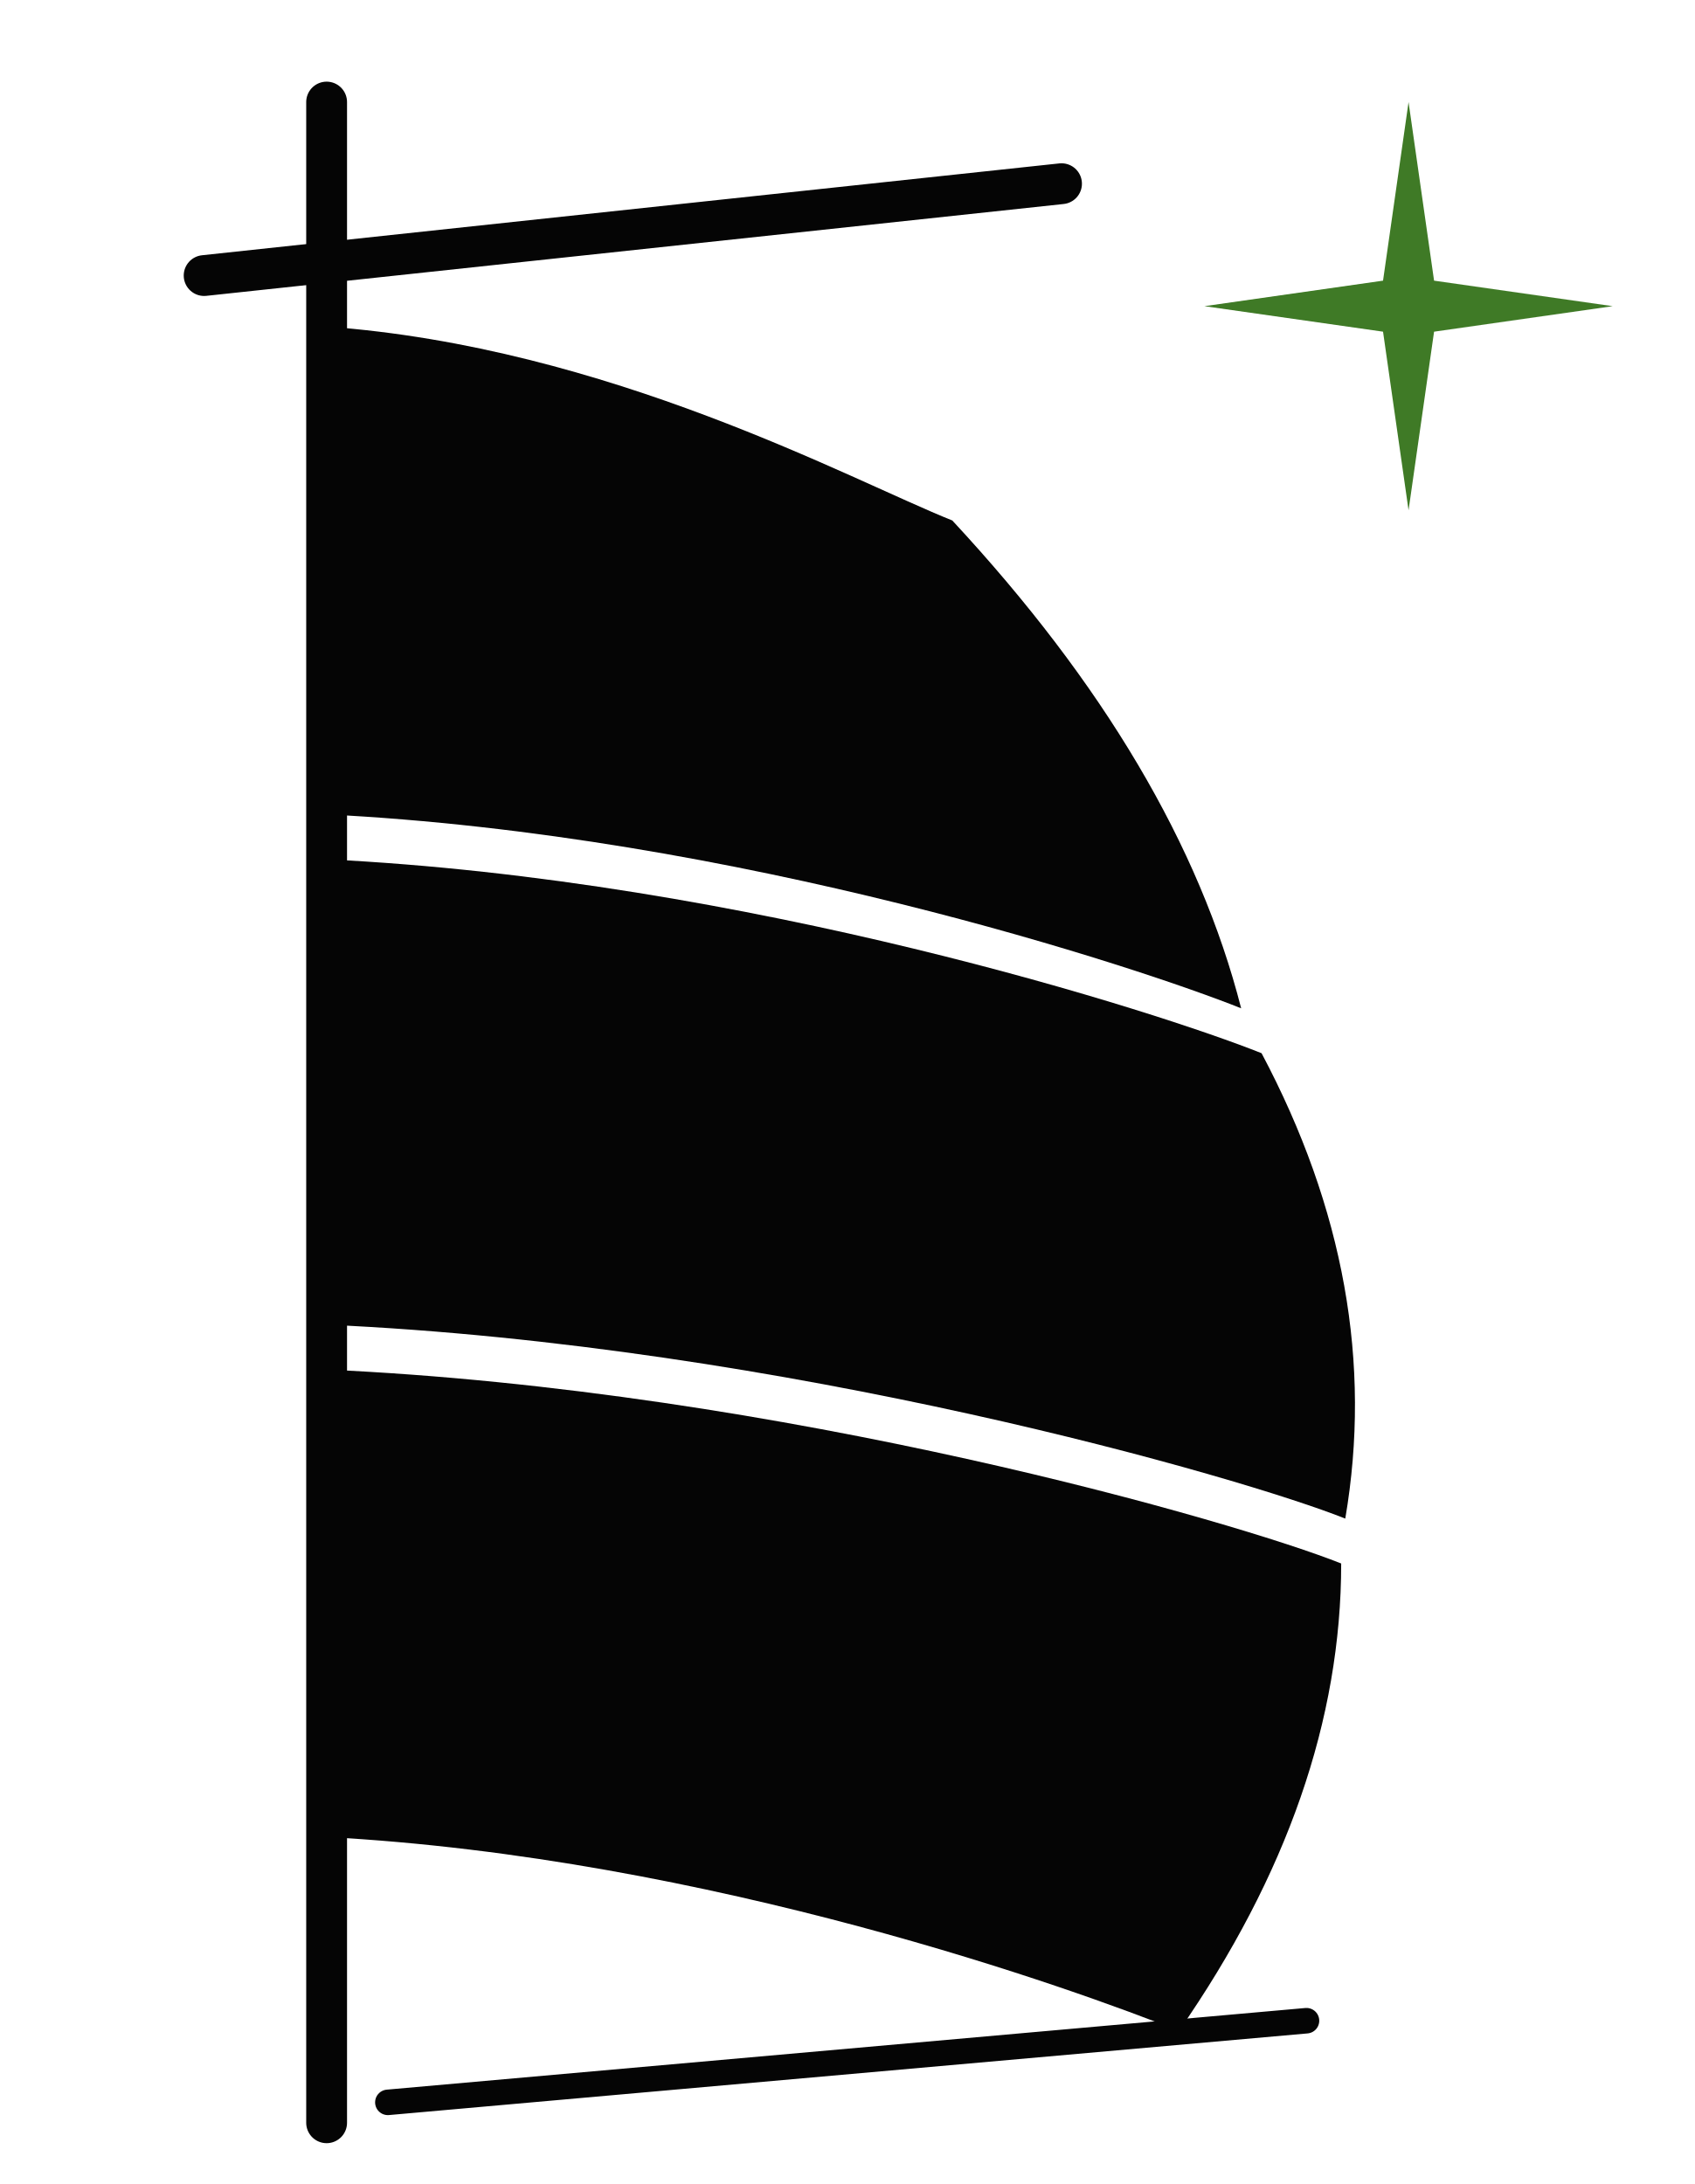
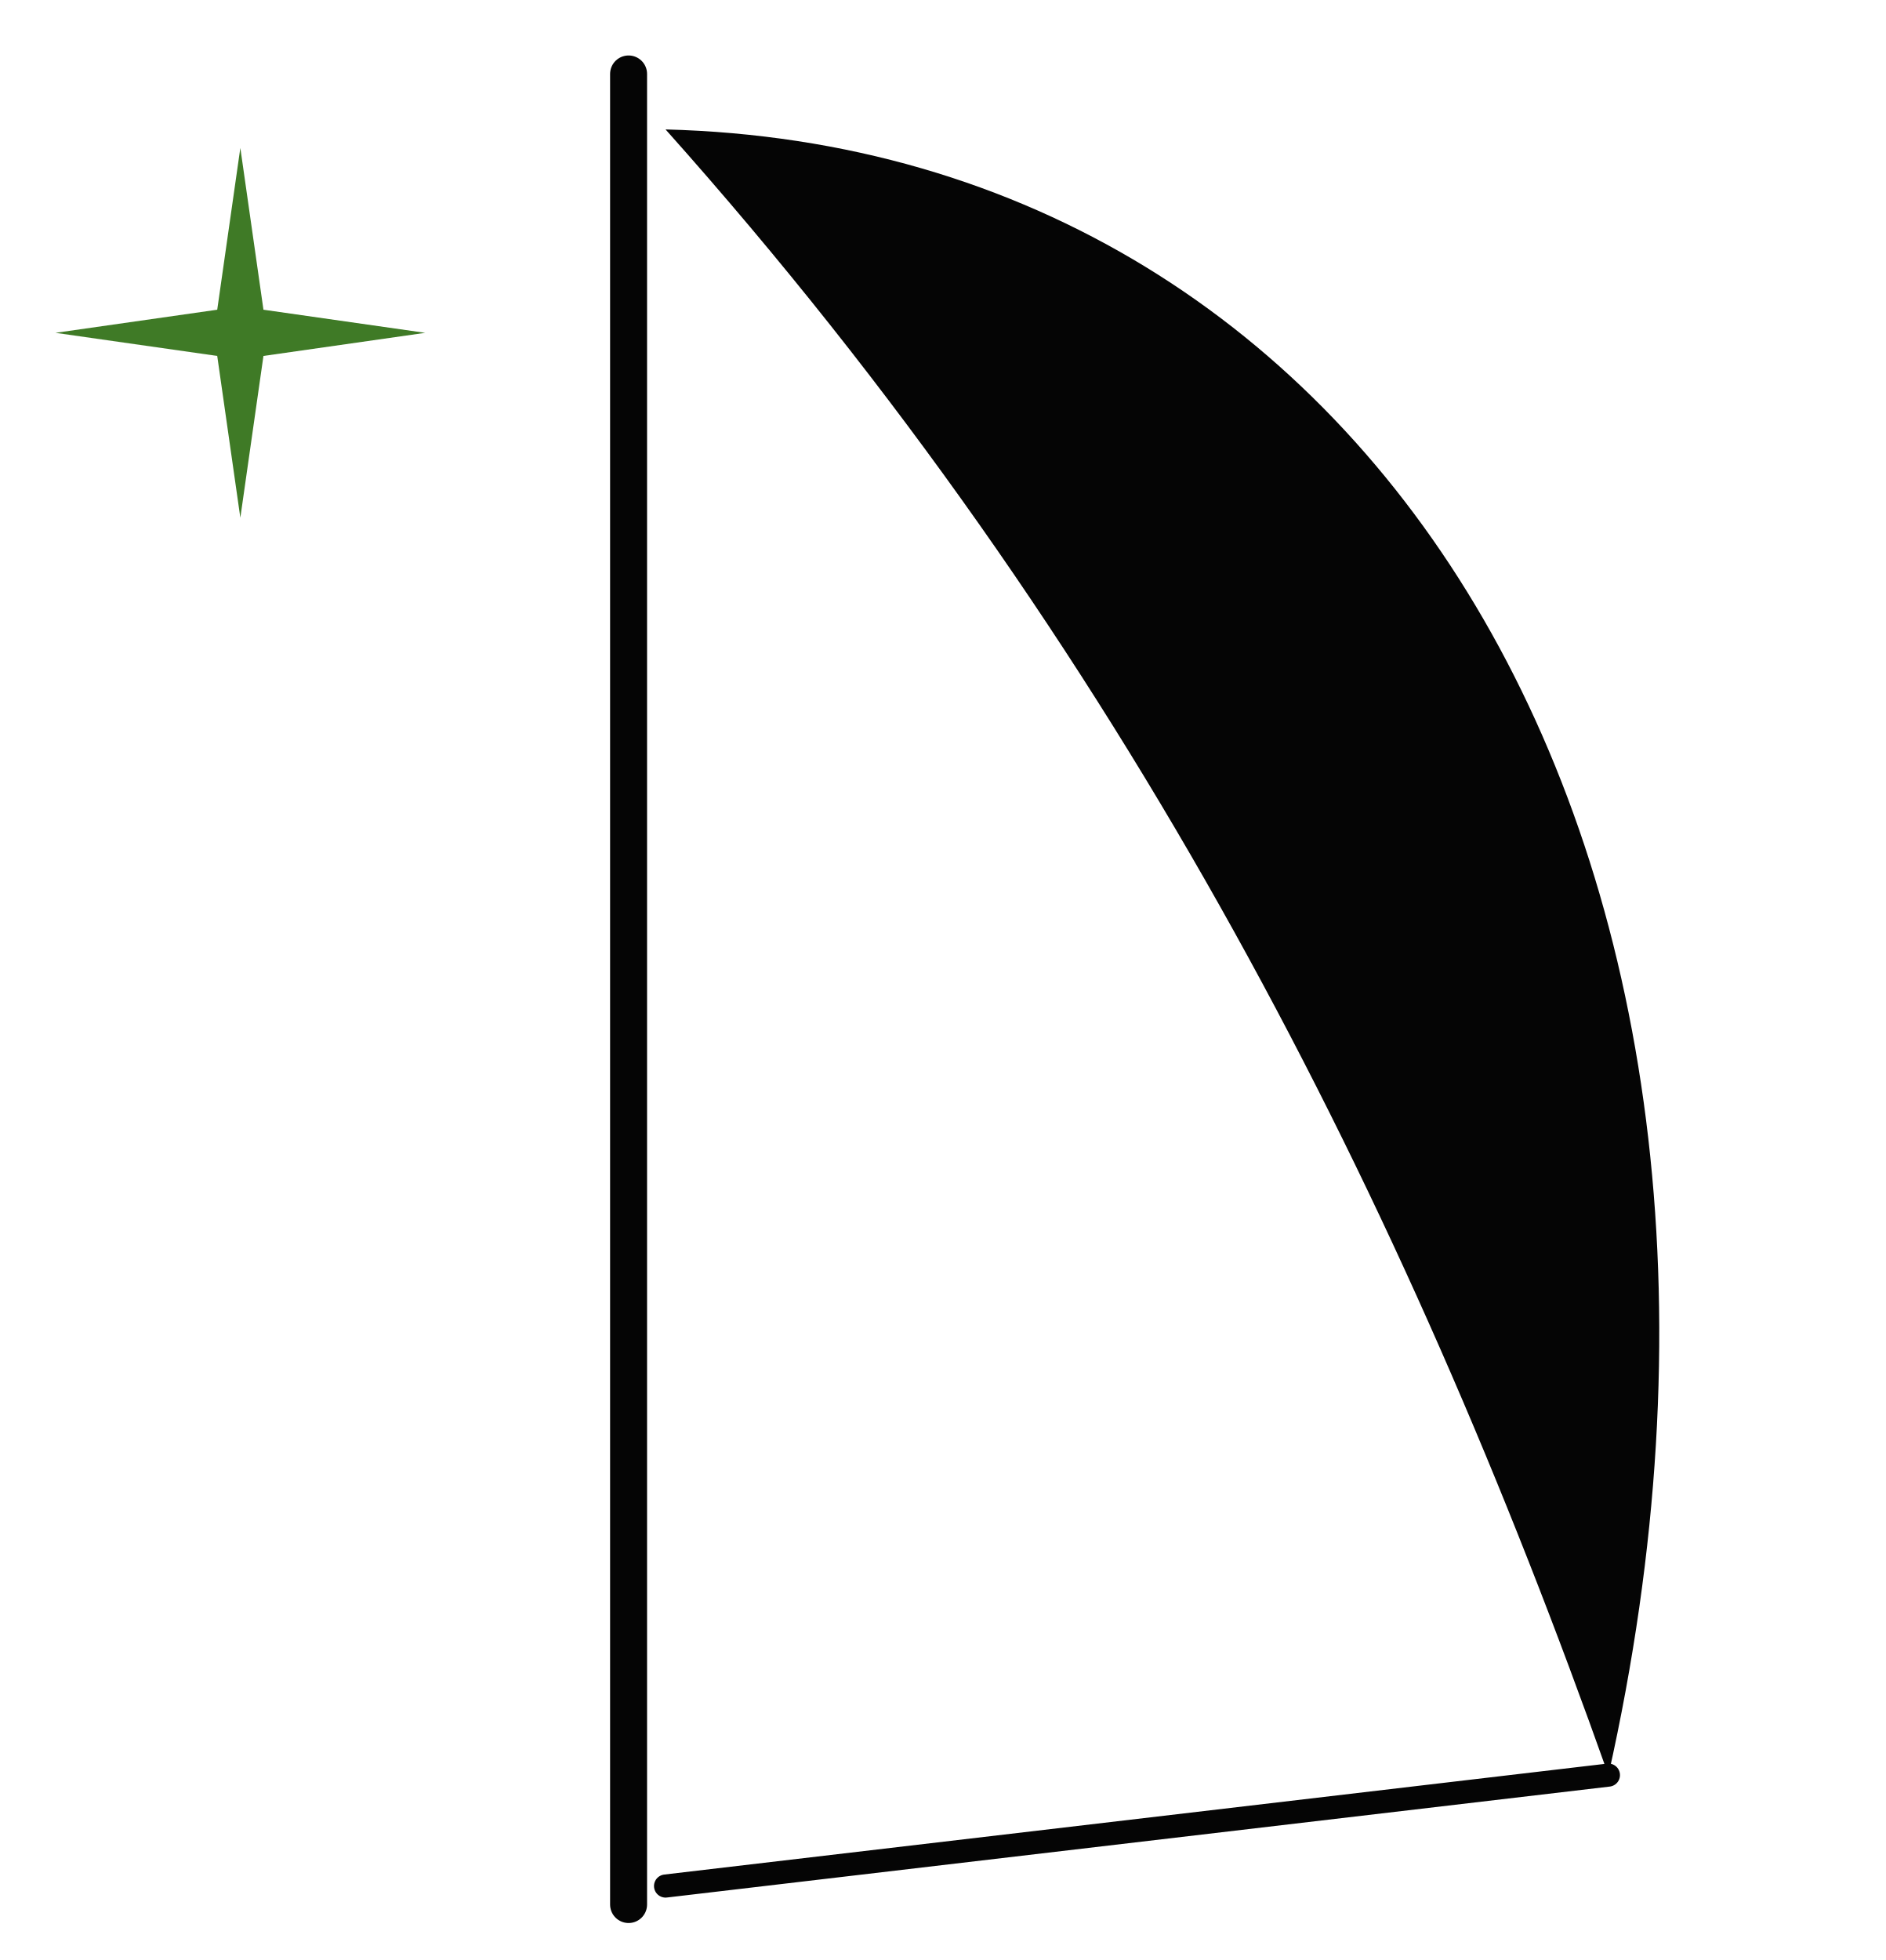
- <svg xmlns="http://www.w3.org/2000/svg" viewBox="60 10 166 214">
-   <path d="M92 20V218" fill="none" stroke="#050505" stroke-width="4" stroke-linecap="round" />
-   <path d="M80 37L164 28" fill="none" stroke="#050505" stroke-width="4" stroke-linecap="round" />
-   <path d="M188 208L98 216" fill="none" stroke="#050505" stroke-width="2.5" stroke-linecap="round" />
-   <path d="M92 42C119.6 44 143.3 57 153.3 61Q175.5 84.9 181.6 108.8C171.6 104.8 132.3 91.8 92 89.8Z" fill="#050505" />
-   <path d="M92 94.2C133.2 96.2 173.6 109.2 183.6 113.2Q195.7 136 191.8 158.8C181.8 154.8 136.9 141.8 92 139.8Z" fill="#050505" />
-   <path d="M92 144.2C136.7 146.2 181.4 159.2 191.4 163.2Q191.4 186.1 175.5 209C165.5 205 129.6 192 92 190Z" fill="#050505" />
-   <polygon points="198 20 200.5 37.5 218 40 200.5 42.5 198 60 195.5 42.5 178 40 195.5 37.5" fill="#3f7a26" />
+ <svg xmlns="http://www.w3.org/2000/svg" viewBox="28 10 204 212">
+   <path d="M96 18V216" fill="none" stroke="#050505" stroke-width="4" stroke-linecap="round" />
+   <path d="M100 24C178 26 224 104 202 202C180 140 150 80 100 24Z" fill="#050505" />
+   <path d="M202 202L100 214" fill="none" stroke="#050505" stroke-width="2.5" stroke-linecap="round" />
+   <polygon points="54 26 56.5 43.5 74 46 56.5 48.5 54 66 51.5 48.5 34 46 51.5 43.5" fill="#3f7a26" />
</svg>
